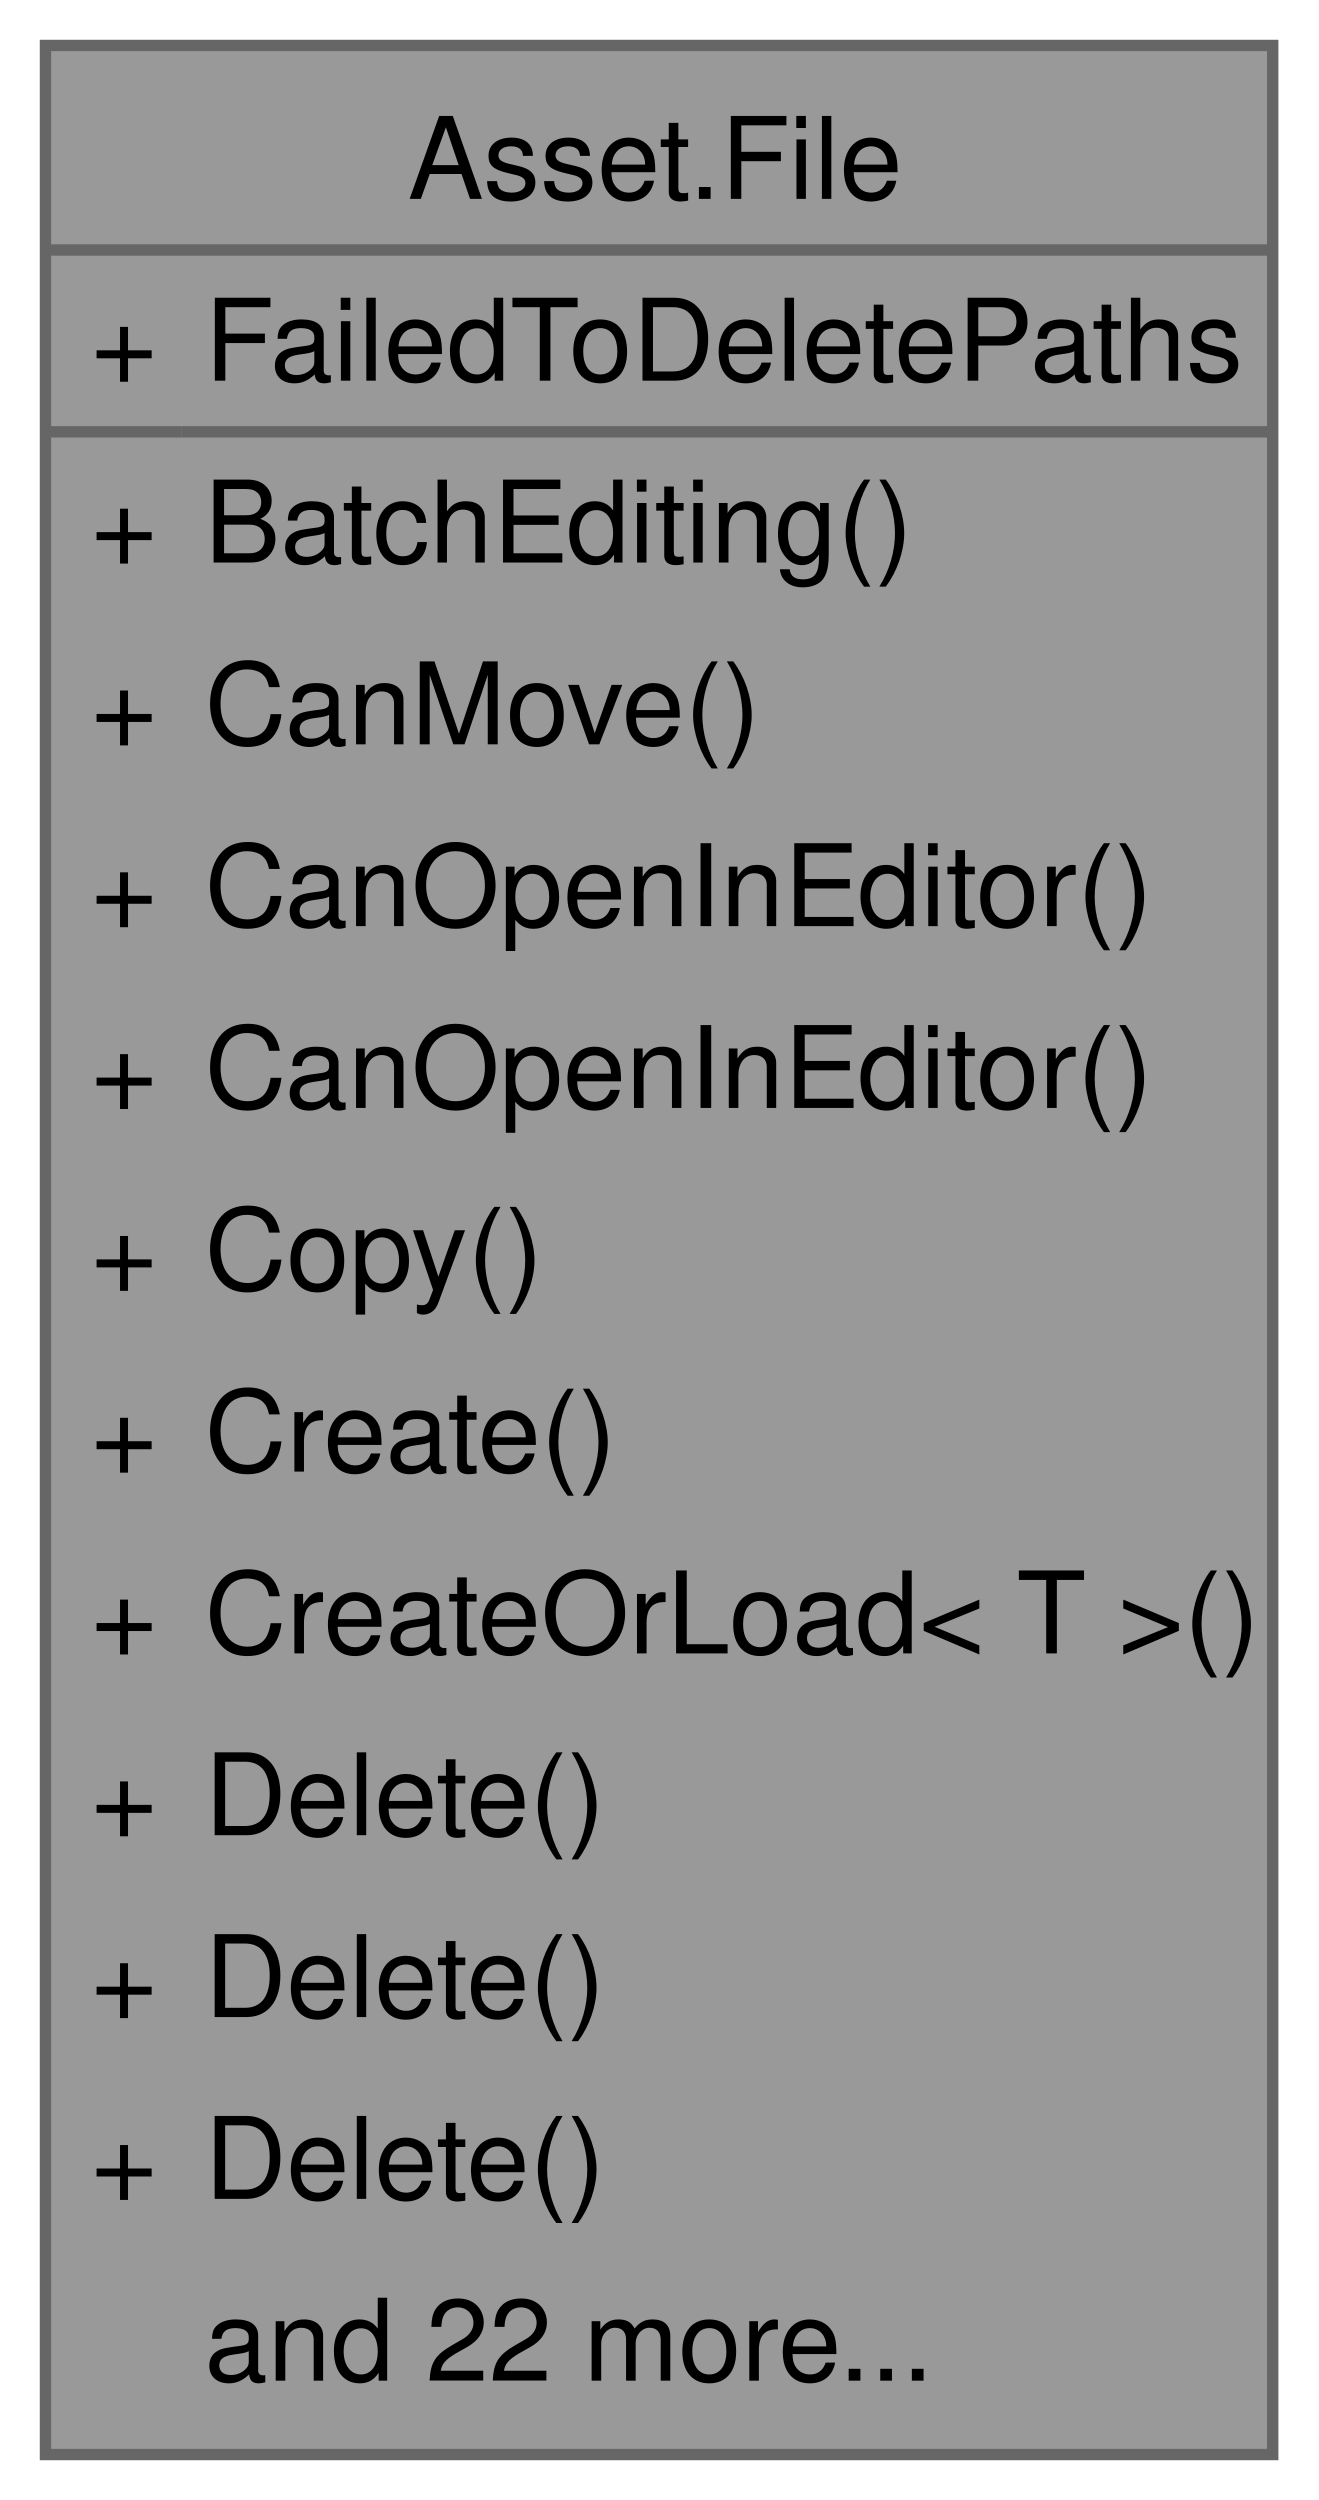
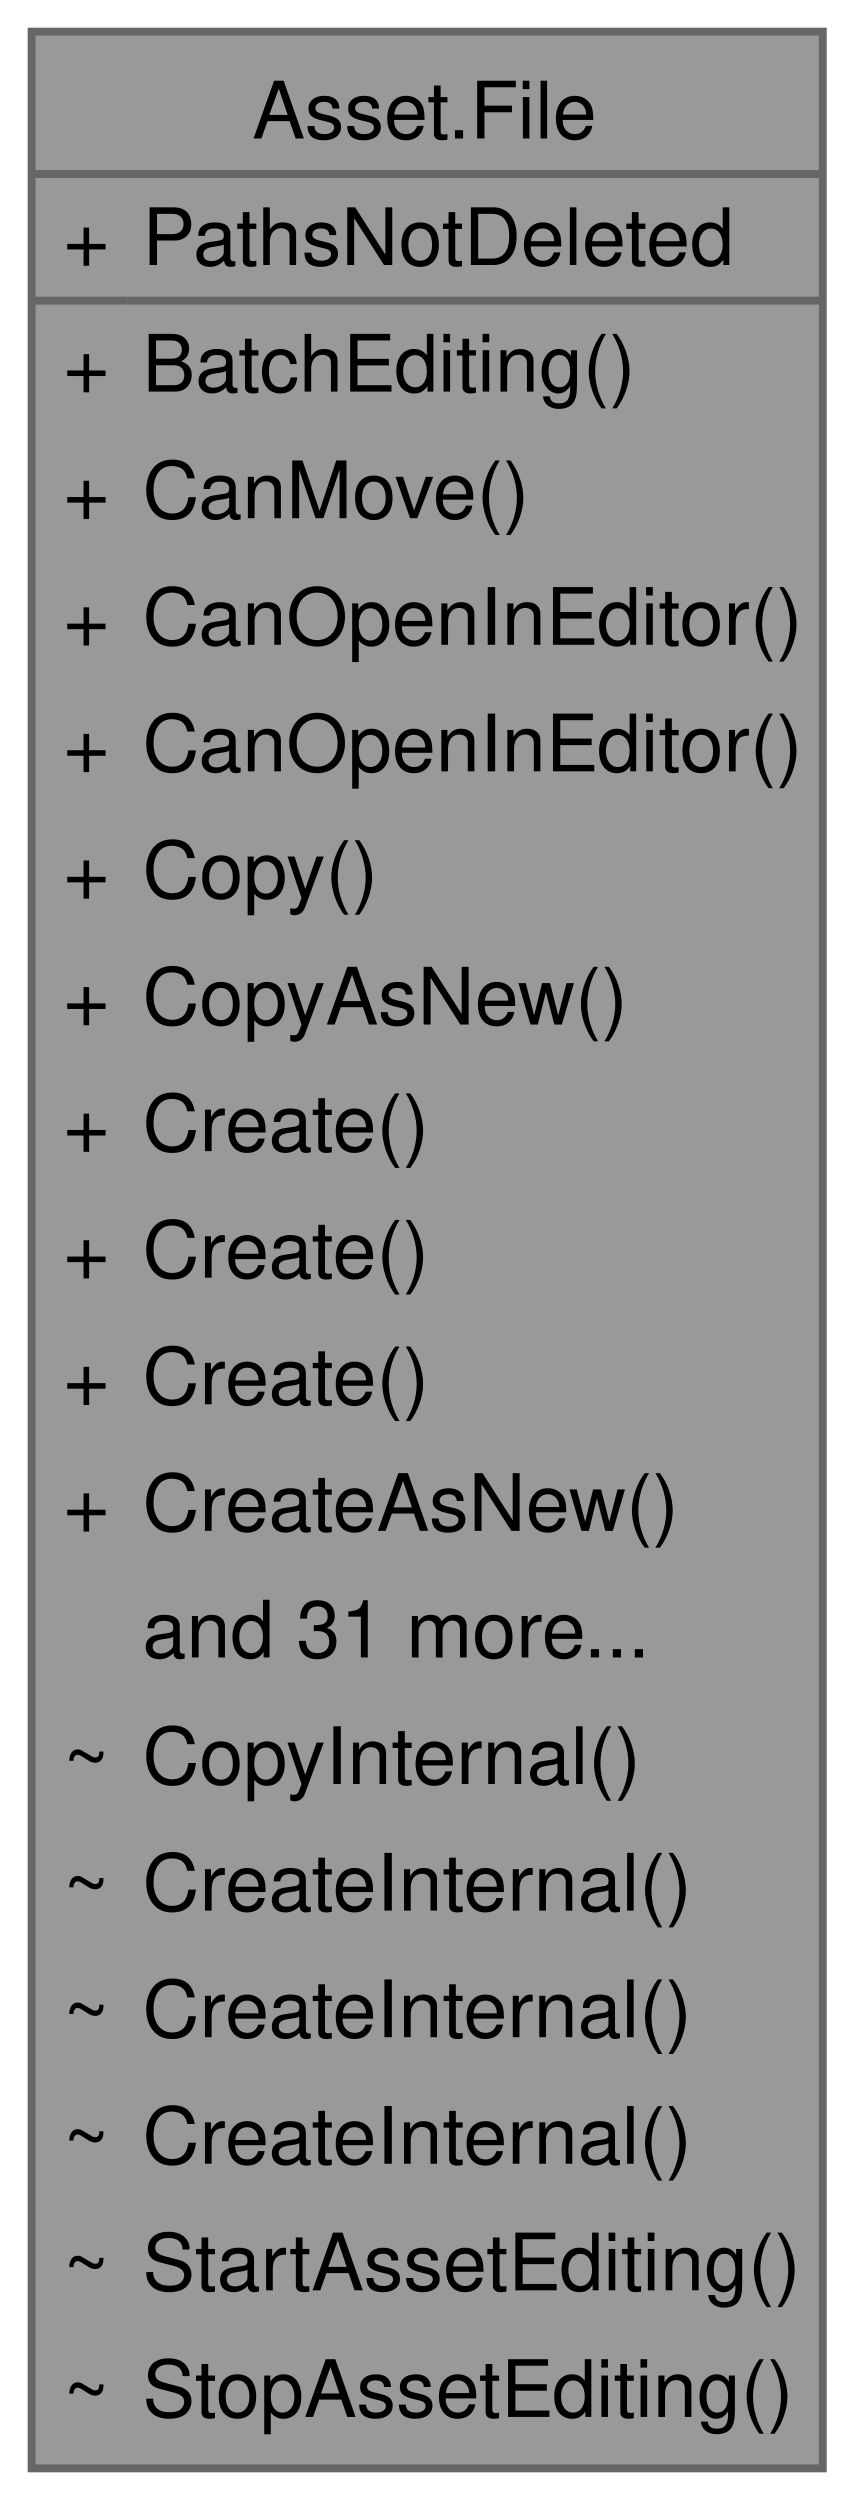
- <svg xmlns="http://www.w3.org/2000/svg" xmlns:xlink="http://www.w3.org/1999/xlink" width="116pt" height="220pt" viewBox="0.00 0.00 116.00 220.00">
-   <g id="graph0" class="graph" transform="scale(1 1) rotate(0) translate(4 216)">
+ <svg xmlns="http://www.w3.org/2000/svg" xmlns:xlink="http://www.w3.org/1999/xlink" width="108pt" height="316pt" viewBox="0.00 0.00 108.00 316.00">
+   <g id="graph0" class="graph" transform="scale(1 1) rotate(0) translate(4 312)">
    <g id="Node000001" class="node">
      <g id="a_Node000001">
        <a xlink:title="Groups file related operations.">
-           <polygon fill="#999999" stroke="none" points="108,-212 0,-212 0,0 108,0 108,-212" />
-           <text text-anchor="start" x="31.88" y="-198.5" font-family="Helvetica,sans-Serif" font-size="10.00">Asset.File</text>
+           <polygon fill="#999999" stroke="none" points="100,-308 0,-308 0,0 100,0 100,-308" />
+           <text text-anchor="start" x="27.88" y="-294.5" font-family="Helvetica,sans-Serif" font-size="10.00">Asset.File</text>
+           <text text-anchor="start" x="4" y="-278.5" font-family="Helvetica,sans-Serif" font-size="10.00">+</text>
+           <text text-anchor="start" x="14" y="-278.5" font-family="Helvetica,sans-Serif" font-size="10.00">PathsNotDeleted</text>
+           <text text-anchor="start" x="4" y="-262.5" font-family="Helvetica,sans-Serif" font-size="10.00">+</text>
+           <text text-anchor="start" x="14" y="-262.5" font-family="Helvetica,sans-Serif" font-size="10.00">BatchEditing()</text>
+           <text text-anchor="start" x="4" y="-246.5" font-family="Helvetica,sans-Serif" font-size="10.00">+</text>
+           <text text-anchor="start" x="14" y="-246.5" font-family="Helvetica,sans-Serif" font-size="10.00">CanMove()</text>
+           <text text-anchor="start" x="4" y="-230.5" font-family="Helvetica,sans-Serif" font-size="10.00">+</text>
+           <text text-anchor="start" x="14" y="-230.5" font-family="Helvetica,sans-Serif" font-size="10.00">CanOpenInEditor()</text>
+           <text text-anchor="start" x="4" y="-214.5" font-family="Helvetica,sans-Serif" font-size="10.00">+</text>
+           <text text-anchor="start" x="14" y="-214.5" font-family="Helvetica,sans-Serif" font-size="10.00">CanOpenInEditor()</text>
+           <text text-anchor="start" x="4" y="-198.5" font-family="Helvetica,sans-Serif" font-size="10.00">+</text>
+           <text text-anchor="start" x="14" y="-198.5" font-family="Helvetica,sans-Serif" font-size="10.00">Copy()</text>
          <text text-anchor="start" x="4" y="-182.5" font-family="Helvetica,sans-Serif" font-size="10.00">+</text>
-           <text text-anchor="start" x="14" y="-182.5" font-family="Helvetica,sans-Serif" font-size="10.00">FailedToDeletePaths</text>
+           <text text-anchor="start" x="14" y="-182.5" font-family="Helvetica,sans-Serif" font-size="10.00">CopyAsNew()</text>
          <text text-anchor="start" x="4" y="-166.5" font-family="Helvetica,sans-Serif" font-size="10.00">+</text>
-           <text text-anchor="start" x="14" y="-166.5" font-family="Helvetica,sans-Serif" font-size="10.00">BatchEditing()</text>
+           <text text-anchor="start" x="14" y="-166.5" font-family="Helvetica,sans-Serif" font-size="10.00">Create()</text>
          <text text-anchor="start" x="4" y="-150.5" font-family="Helvetica,sans-Serif" font-size="10.00">+</text>
-           <text text-anchor="start" x="14" y="-150.5" font-family="Helvetica,sans-Serif" font-size="10.00">CanMove()</text>
+           <text text-anchor="start" x="14" y="-150.5" font-family="Helvetica,sans-Serif" font-size="10.00">Create()</text>
          <text text-anchor="start" x="4" y="-134.5" font-family="Helvetica,sans-Serif" font-size="10.00">+</text>
-           <text text-anchor="start" x="14" y="-134.5" font-family="Helvetica,sans-Serif" font-size="10.00">CanOpenInEditor()</text>
+           <text text-anchor="start" x="14" y="-134.5" font-family="Helvetica,sans-Serif" font-size="10.00">Create()</text>
          <text text-anchor="start" x="4" y="-118.5" font-family="Helvetica,sans-Serif" font-size="10.00">+</text>
-           <text text-anchor="start" x="14" y="-118.5" font-family="Helvetica,sans-Serif" font-size="10.00">CanOpenInEditor()</text>
-           <text text-anchor="start" x="4" y="-102.5" font-family="Helvetica,sans-Serif" font-size="10.00">+</text>
-           <text text-anchor="start" x="14" y="-102.5" font-family="Helvetica,sans-Serif" font-size="10.00">Copy()</text>
-           <text text-anchor="start" x="4" y="-86.5" font-family="Helvetica,sans-Serif" font-size="10.00">+</text>
-           <text text-anchor="start" x="14" y="-86.5" font-family="Helvetica,sans-Serif" font-size="10.00">Create()</text>
-           <text text-anchor="start" x="4" y="-70.5" font-family="Helvetica,sans-Serif" font-size="10.00">+</text>
-           <text text-anchor="start" x="14" y="-70.5" font-family="Helvetica,sans-Serif" font-size="10.00">CreateOrLoad&lt; T &gt;()</text>
-           <text text-anchor="start" x="4" y="-54.5" font-family="Helvetica,sans-Serif" font-size="10.00">+</text>
-           <text text-anchor="start" x="14" y="-54.5" font-family="Helvetica,sans-Serif" font-size="10.00">Delete()</text>
-           <text text-anchor="start" x="4" y="-38.5" font-family="Helvetica,sans-Serif" font-size="10.00">+</text>
-           <text text-anchor="start" x="14" y="-38.5" font-family="Helvetica,sans-Serif" font-size="10.00">Delete()</text>
-           <text text-anchor="start" x="4" y="-22.5" font-family="Helvetica,sans-Serif" font-size="10.00">+</text>
-           <text text-anchor="start" x="14" y="-22.5" font-family="Helvetica,sans-Serif" font-size="10.00">Delete()</text>
-           <text text-anchor="start" x="14" y="-6.5" font-family="Helvetica,sans-Serif" font-size="10.00">and 22 more...</text>
-           <polygon fill="#666666" stroke="#666666" points="0,-194 0,-194 108,-194 108,-194 0,-194" />
-           <polygon fill="#666666" stroke="#666666" points="0,-178 0,-178 12,-178 12,-178 0,-178" />
-           <polygon fill="#666666" stroke="#666666" points="12,-178 12,-178 108,-178 108,-178 12,-178" />
-           <polygon fill="none" stroke="#666666" points="0,0 0,-212 108,-212 108,0 0,0" />
+           <text text-anchor="start" x="14" y="-118.5" font-family="Helvetica,sans-Serif" font-size="10.00">CreateAsNew()</text>
+           <text text-anchor="start" x="14" y="-102.5" font-family="Helvetica,sans-Serif" font-size="10.00">and 31 more...</text>
+           <text text-anchor="start" x="4" y="-86.5" font-family="Helvetica,sans-Serif" font-size="10.00">~</text>
+           <text text-anchor="start" x="14" y="-86.5" font-family="Helvetica,sans-Serif" font-size="10.00">CopyInternal()</text>
+           <text text-anchor="start" x="4" y="-70.5" font-family="Helvetica,sans-Serif" font-size="10.00">~</text>
+           <text text-anchor="start" x="14" y="-70.5" font-family="Helvetica,sans-Serif" font-size="10.00">CreateInternal()</text>
+           <text text-anchor="start" x="4" y="-54.5" font-family="Helvetica,sans-Serif" font-size="10.00">~</text>
+           <text text-anchor="start" x="14" y="-54.5" font-family="Helvetica,sans-Serif" font-size="10.00">CreateInternal()</text>
+           <text text-anchor="start" x="4" y="-38.5" font-family="Helvetica,sans-Serif" font-size="10.00">~</text>
+           <text text-anchor="start" x="14" y="-38.5" font-family="Helvetica,sans-Serif" font-size="10.00">CreateInternal()</text>
+           <text text-anchor="start" x="4" y="-22.5" font-family="Helvetica,sans-Serif" font-size="10.00">~</text>
+           <text text-anchor="start" x="14" y="-22.5" font-family="Helvetica,sans-Serif" font-size="10.00">StartAssetEditing()</text>
+           <text text-anchor="start" x="4" y="-6.5" font-family="Helvetica,sans-Serif" font-size="10.00">~</text>
+           <text text-anchor="start" x="14" y="-6.5" font-family="Helvetica,sans-Serif" font-size="10.00">StopAssetEditing()</text>
+           <polygon fill="#666666" stroke="#666666" points="0,-290 0,-290 100,-290 100,-290 0,-290" />
+           <polygon fill="#666666" stroke="#666666" points="0,-274 0,-274 12,-274 12,-274 0,-274" />
+           <polygon fill="#666666" stroke="#666666" points="12,-274 12,-274 100,-274 100,-274 12,-274" />
+           <polygon fill="none" stroke="#666666" points="0,0 0,-308 100,-308 100,0 0,0" />
        </a>
      </g>
    </g>
  </g>
</svg>
